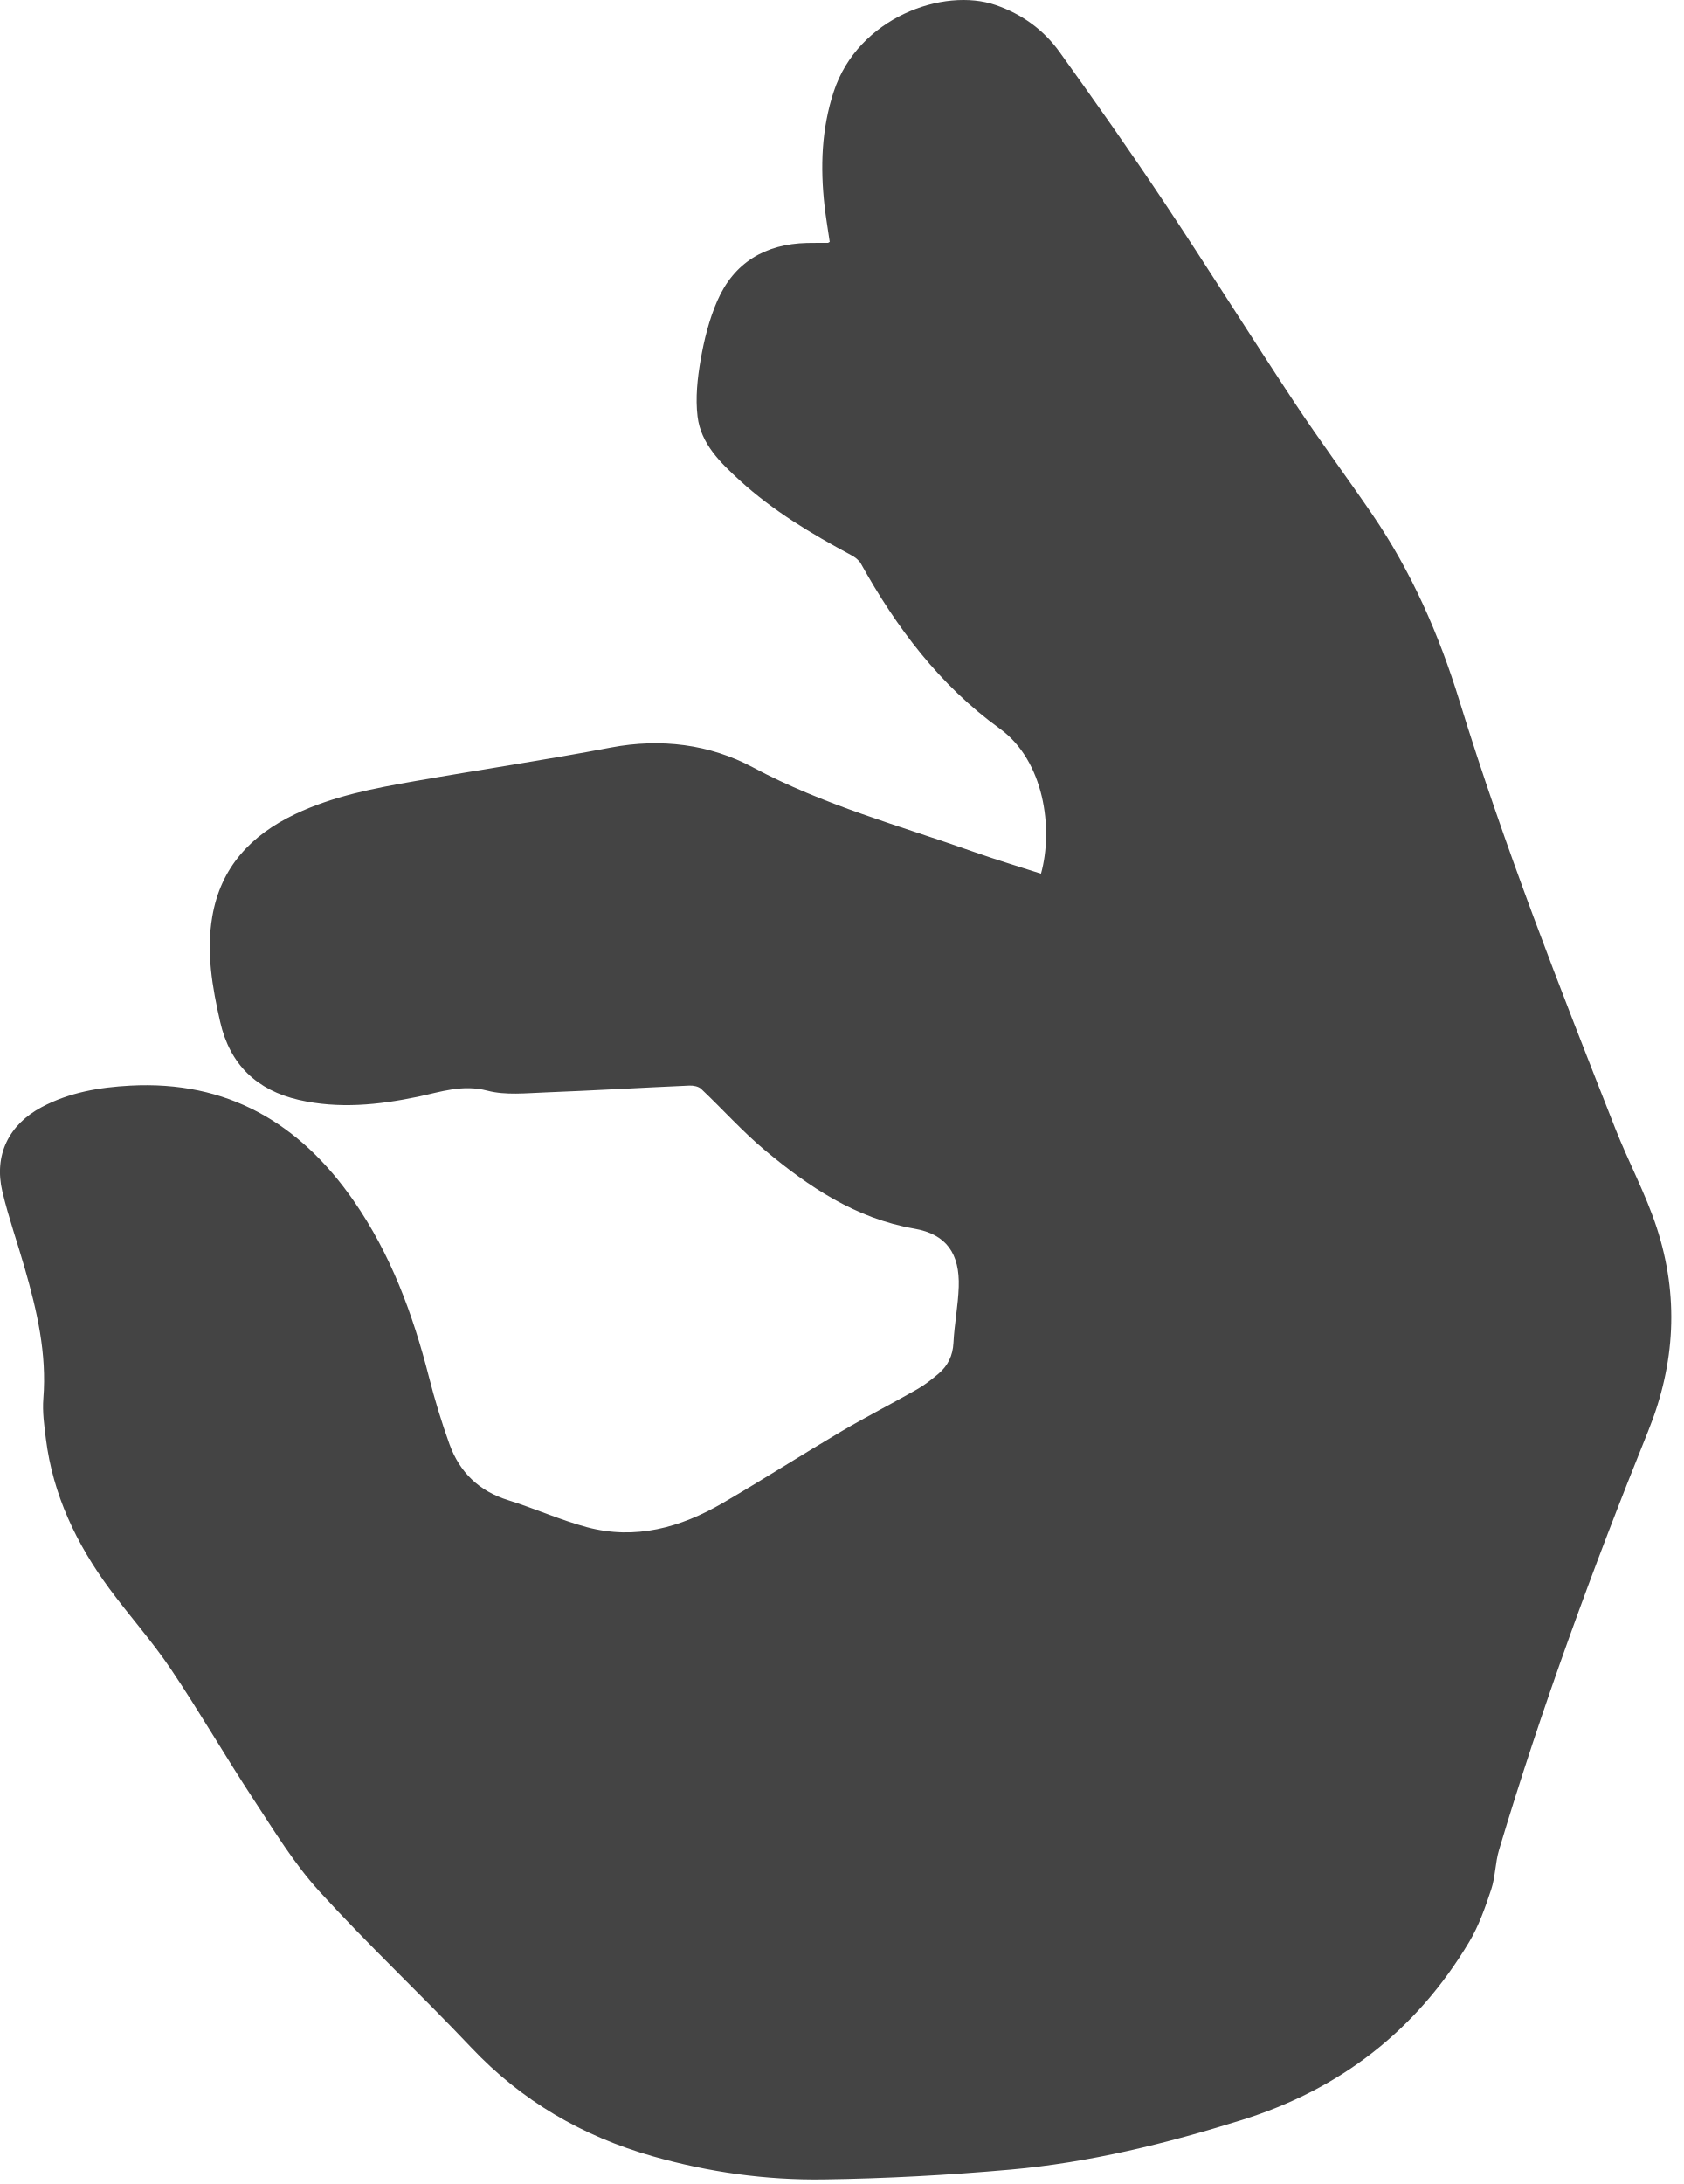
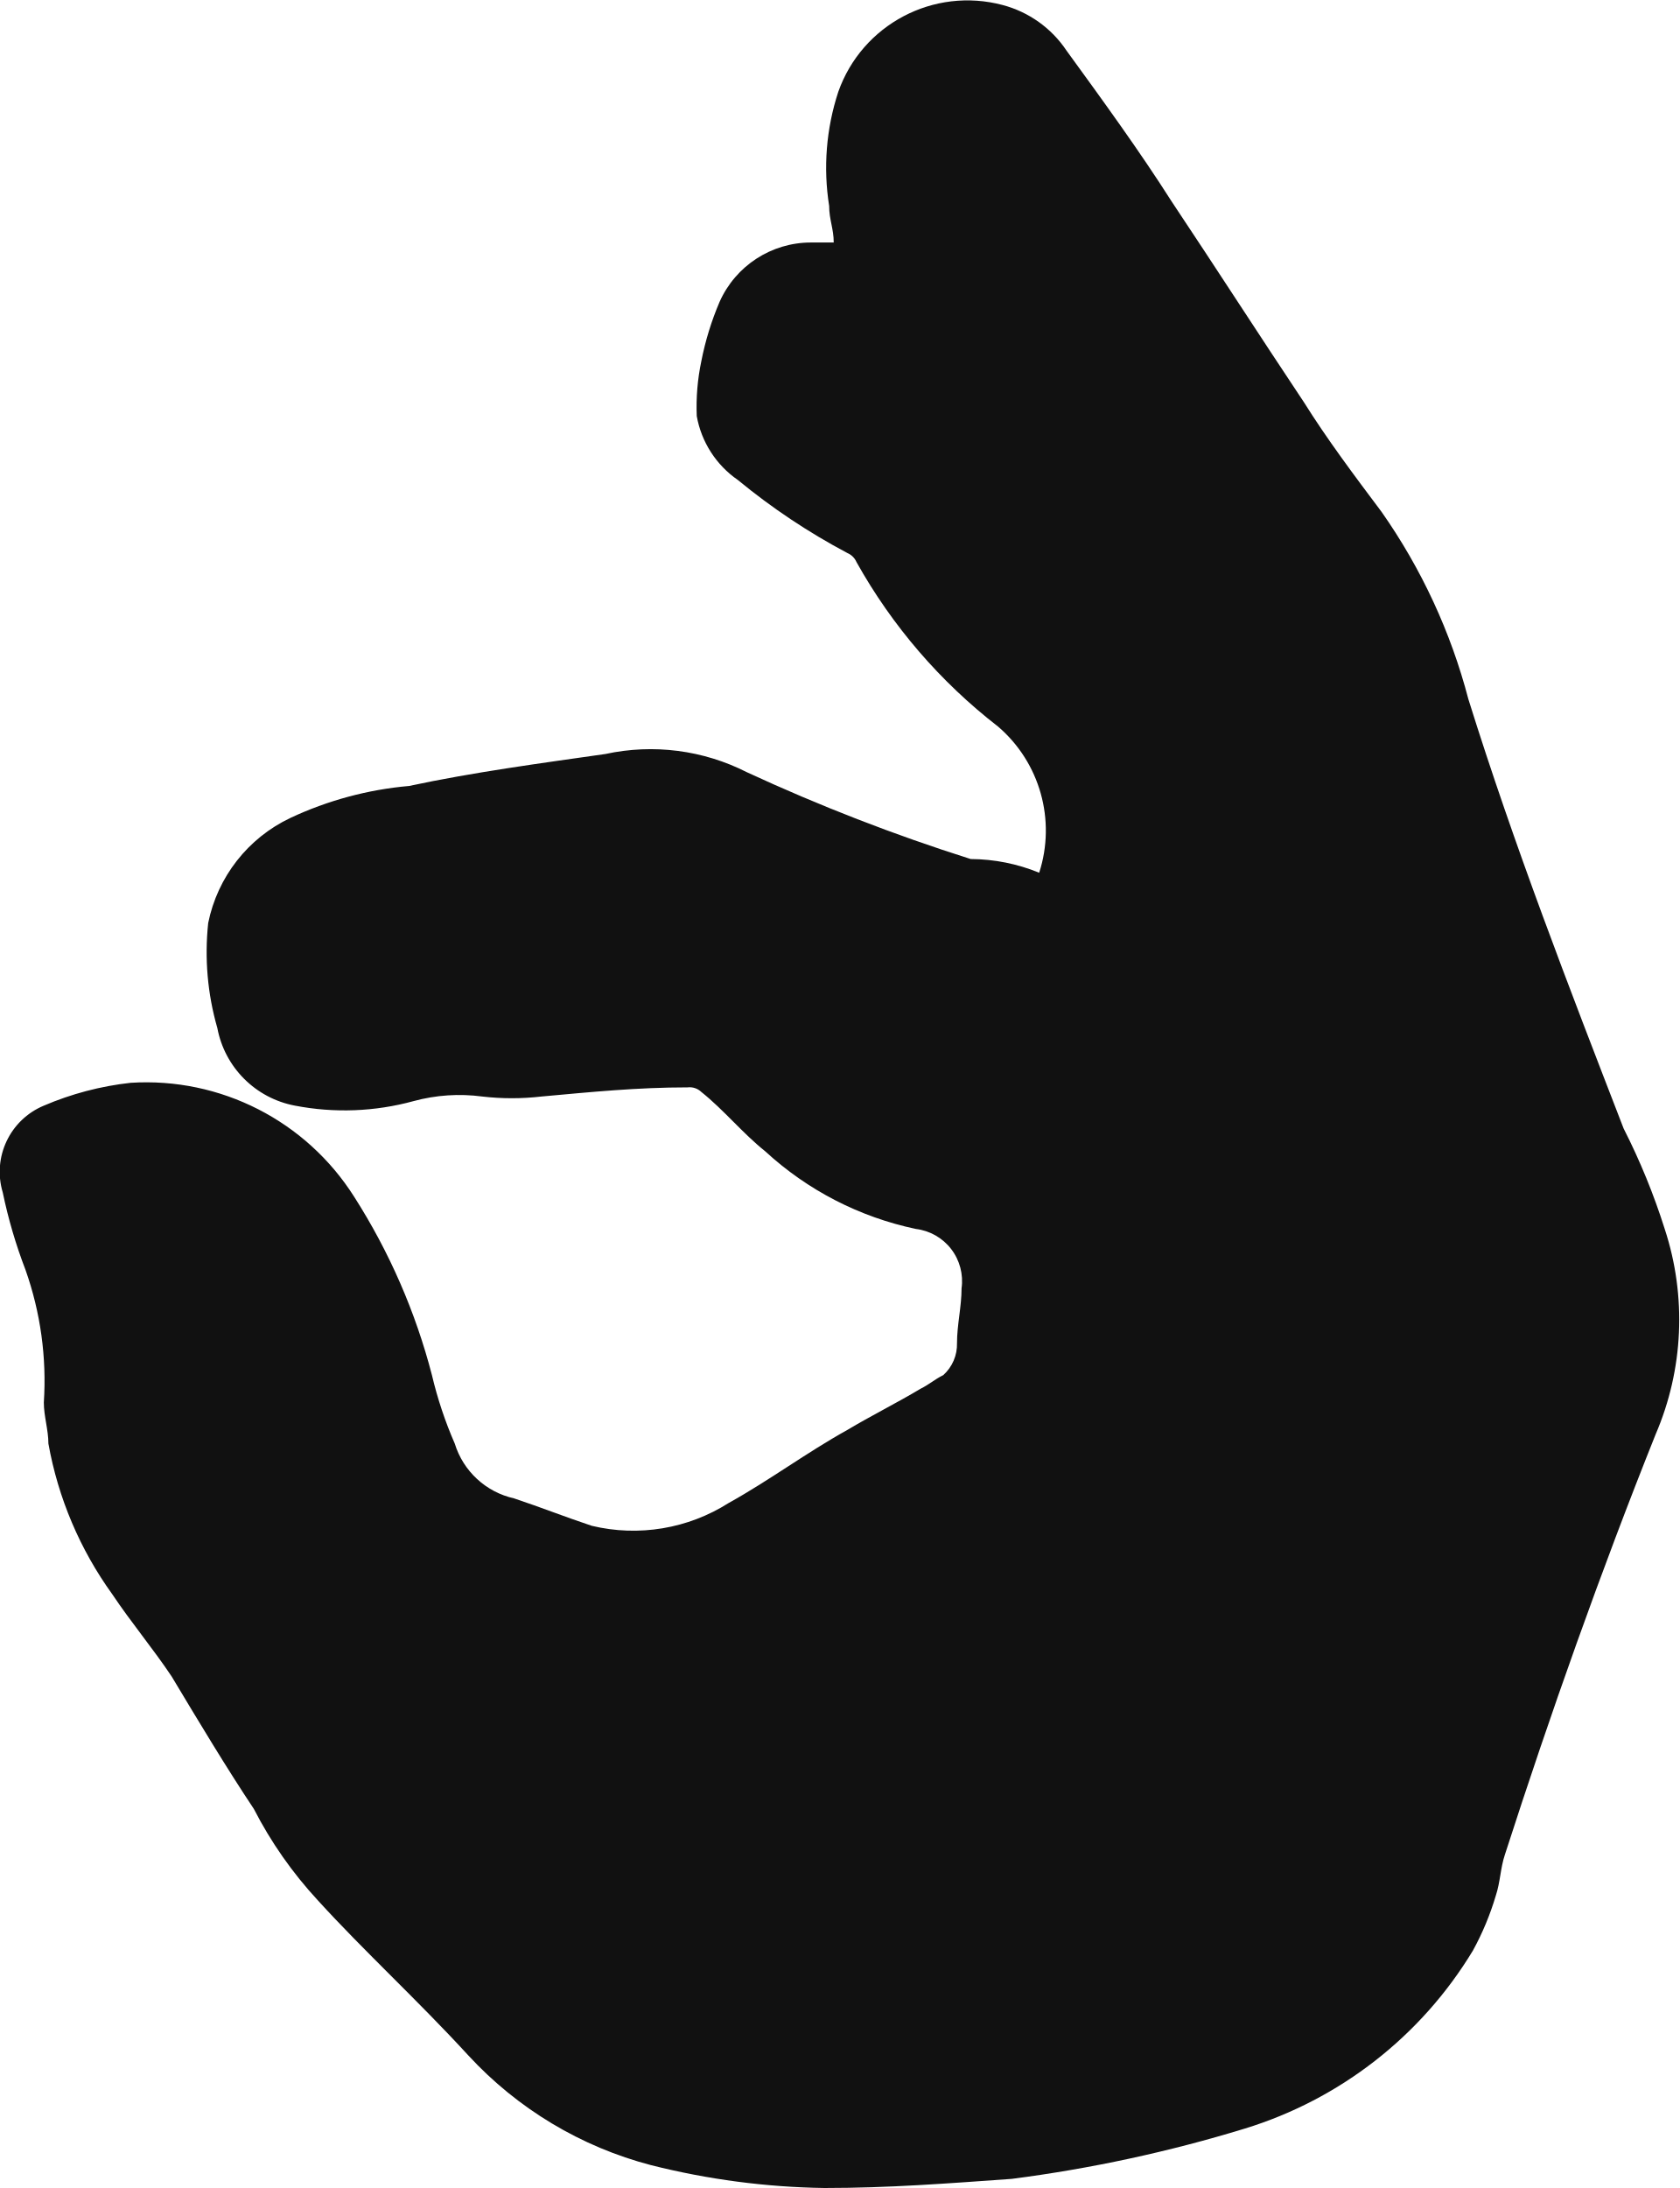
- <svg xmlns="http://www.w3.org/2000/svg" width="37px" height="48px" viewBox="0 0 37 48" version="1.1">
-   <defs />
-   <g id="Page-1" stroke="none" stroke-width="1" fill="none" fill-rule="evenodd">
-     <g id="Desktop-HD-Copy-3" transform="translate(-702, -3746)" fill="#444444">
-       <path d="M724.883,3765.202 C725.159,3764.21 724.953,3762.721 723.981,3762.017 C722.652,3761.056 721.708,3759.795 720.924,3758.387 C720.88,3758.308 720.792,3758.243 720.709,3758.199 C719.839,3757.733 718.994,3757.228 718.261,3756.558 C717.836,3756.169 717.407,3755.753 717.334,3755.155 C717.284,3754.746 717.331,3754.314 717.402,3753.905 C717.478,3753.466 717.589,3753.021 717.766,3752.615 C718.133,3751.77 718.821,3751.362 719.74,3751.34 C719.892,3751.336 720.045,3751.339 720.198,3751.338 C720.205,3751.338 720.212,3751.332 720.239,3751.316 C720.202,3751.058 720.155,3750.792 720.125,3750.524 C720.03,3749.674 720.057,3748.835 720.328,3748.012 C720.862,3746.385 722.742,3745.714 723.889,3746.112 C724.465,3746.311 724.941,3746.656 725.29,3747.141 C726.074,3748.231 726.847,3749.33 727.592,3750.448 C728.565,3751.908 729.496,3753.396 730.464,3754.86 C731.012,3755.687 731.604,3756.484 732.164,3757.303 C733.027,3758.565 733.63,3759.937 734.082,3761.405 C735.064,3764.594 736.285,3767.702 737.509,3770.807 C737.796,3771.536 738.173,3772.234 738.416,3772.976 C738.908,3774.478 738.828,3775.97 738.232,3777.447 C737.011,3780.472 735.887,3783.531 734.952,3786.657 C734.867,3786.939 734.872,3787.249 734.779,3787.528 C734.648,3787.922 734.508,3788.325 734.296,3788.679 C733.135,3790.621 731.466,3791.917 729.296,3792.594 C727.63,3793.114 725.943,3793.53 724.205,3793.684 C722.844,3793.805 721.476,3793.88 720.11,3793.899 C718.84,3793.918 717.581,3793.74 716.353,3793.392 C714.806,3792.953 713.47,3792.177 712.358,3791 C711.261,3789.84 710.093,3788.746 709.018,3787.566 C708.463,3786.956 708.025,3786.234 707.569,3785.54 C706.949,3784.596 706.384,3783.616 705.754,3782.68 C705.341,3782.067 704.844,3781.512 704.405,3780.916 C703.679,3779.931 703.164,3778.852 703.009,3777.625 C702.972,3777.33 702.93,3777.029 702.953,3776.735 C703.032,3775.749 702.813,3774.81 702.545,3773.876 C702.384,3773.312 702.187,3772.758 702.052,3772.188 C701.863,3771.386 702.192,3770.716 702.92,3770.33 C703.526,3770.009 704.188,3769.896 704.863,3769.86 C706.991,3769.746 708.585,3770.678 709.772,3772.388 C710.589,3773.563 711.075,3774.879 711.427,3776.256 C711.554,3776.756 711.705,3777.254 711.88,3777.74 C712.102,3778.356 712.528,3778.771 713.17,3778.971 C713.752,3779.152 714.312,3779.406 714.899,3779.564 C715.966,3779.85 716.958,3779.574 717.884,3779.035 C718.768,3778.521 719.63,3777.97 720.51,3777.45 C721.049,3777.133 721.608,3776.849 722.151,3776.539 C722.323,3776.442 722.481,3776.318 722.632,3776.19 C722.837,3776.015 722.945,3775.794 722.959,3775.513 C722.98,3775.102 723.061,3774.694 723.075,3774.283 C723.099,3773.557 722.808,3773.126 722.099,3773.003 C720.81,3772.779 719.781,3772.087 718.815,3771.28 C718.319,3770.866 717.885,3770.378 717.414,3769.933 C717.355,3769.877 717.241,3769.855 717.154,3769.859 C716.1,3769.905 715.047,3769.968 713.993,3770.009 C713.566,3770.025 713.117,3770.076 712.714,3769.971 C712.166,3769.827 711.687,3769.999 711.183,3770.105 C710.316,3770.286 709.444,3770.374 708.57,3770.174 C707.643,3769.961 707.054,3769.397 706.84,3768.459 C706.666,3767.697 706.532,3766.931 706.666,3766.147 C706.851,3765.059 707.517,3764.356 708.485,3763.894 C709.322,3763.495 710.221,3763.325 711.123,3763.167 C712.558,3762.915 714,3762.702 715.431,3762.429 C716.531,3762.22 717.605,3762.359 718.549,3762.864 C720.104,3763.698 721.787,3764.149 723.428,3764.73 C723.909,3764.9 724.398,3765.045 724.883,3765.202" id="Fill-1" />
-     </g>
-   </g>
+ <svg xmlns="http://www.w3.org/2000/svg" viewBox="0 0 36.78 47.91">
+   <defs>
+     <style>.a{fill:#111;}</style>
+   </defs>
+   <path class="a" d="M22.9,19.2A3,3,0,0,0,22,16a11.88,11.88,0,0,1-3.1-3.6,0.38,0.38,0,0,0-.2-0.2,14.3,14.3,0,0,1-2.4-1.6,2.16,2.16,0,0,1-.9-1.4A4.87,4.87,0,0,1,15.5,8a6.47,6.47,0,0,1,.4-1.3,2.19,2.19,0,0,1,2-1.3h0.5c0-.3-0.1-0.5-0.1-0.8a5.33,5.33,0,0,1,.2-2.5A3,3,0,0,1,22.1.2a2.43,2.43,0,0,1,1.4,1c0.8,1.1,1.6,2.2,2.3,3.3,1,1.5,1.9,2.9,2.9,4.4,0.5,0.8,1.1,1.6,1.7,2.4a12.76,12.76,0,0,1,1.9,4.1c1,3.2,2.2,6.3,3.4,9.4a14.46,14.46,0,0,1,.9,2.2,6.36,6.36,0,0,1-.2,4.5c-1.2,3-2.3,6.1-3.3,9.2-0.1.3-.1,0.6-0.2,0.9a6.11,6.11,0,0,1-.5,1.2,8.88,8.88,0,0,1-5,3.9,31,31,0,0,1-5.1,1.1c-1.4.1-2.7,0.2-4.1,0.2a16.51,16.51,0,0,1-3.8-.5,8.3,8.3,0,0,1-4-2.4c-1.1-1.2-2.3-2.3-3.3-3.4a9,9,0,0,1-1.4-2c-0.6-.9-1.2-1.9-1.8-2.9C3.5,36.2,3,35.6,2.6,35a8.06,8.06,0,0,1-1.4-3.3c0-.3-0.1-0.6-0.1-0.9a7.28,7.28,0,0,0-.4-2.9,10.93,10.93,0,0,1-.5-1.7,1.57,1.57,0,0,1,.9-1.9A6.69,6.69,0,0,1,3,23.8a5.39,5.39,0,0,1,4.9,2.5,13.59,13.59,0,0,1,1.7,3.9,8.8,8.8,0,0,0,.5,1.5,1.76,1.76,0,0,0,1.3,1.2c0.6,0.2,1.1.4,1.7,0.6a3.9,3.9,0,0,0,3-.5c0.9-.5,1.7-1.1,2.6-1.6,0.5-.3,1.1-0.6,1.6-0.9,0.2-.1.3-0.2,0.5-0.3a0.91,0.91,0,0,0,.3-0.7c0-.4.1-0.8,0.1-1.2a1.15,1.15,0,0,0-1-1.3,7,7,0,0,1-3.3-1.7c-0.5-.4-0.9-0.9-1.4-1.3a0.37,0.37,0,0,0-.3-0.1c-1.1,0-2.1.1-3.2,0.2a5.65,5.65,0,0,1-1.3,0,3.81,3.81,0,0,0-1.5.1,5.72,5.72,0,0,1-2.6.1,2.13,2.13,0,0,1-1.7-1.7,6,6,0,0,1-.2-2.3A3.26,3.26,0,0,1,6.5,18a7.71,7.71,0,0,1,2.6-.7c1.4-.3,2.9-0.5,4.3-0.7a4.66,4.66,0,0,1,3.1.4,41.36,41.36,0,0,0,4.9,1.9,4,4,0,0,1,1.5.3" transform="translate(-0.14 -0.09)" />
</svg>
